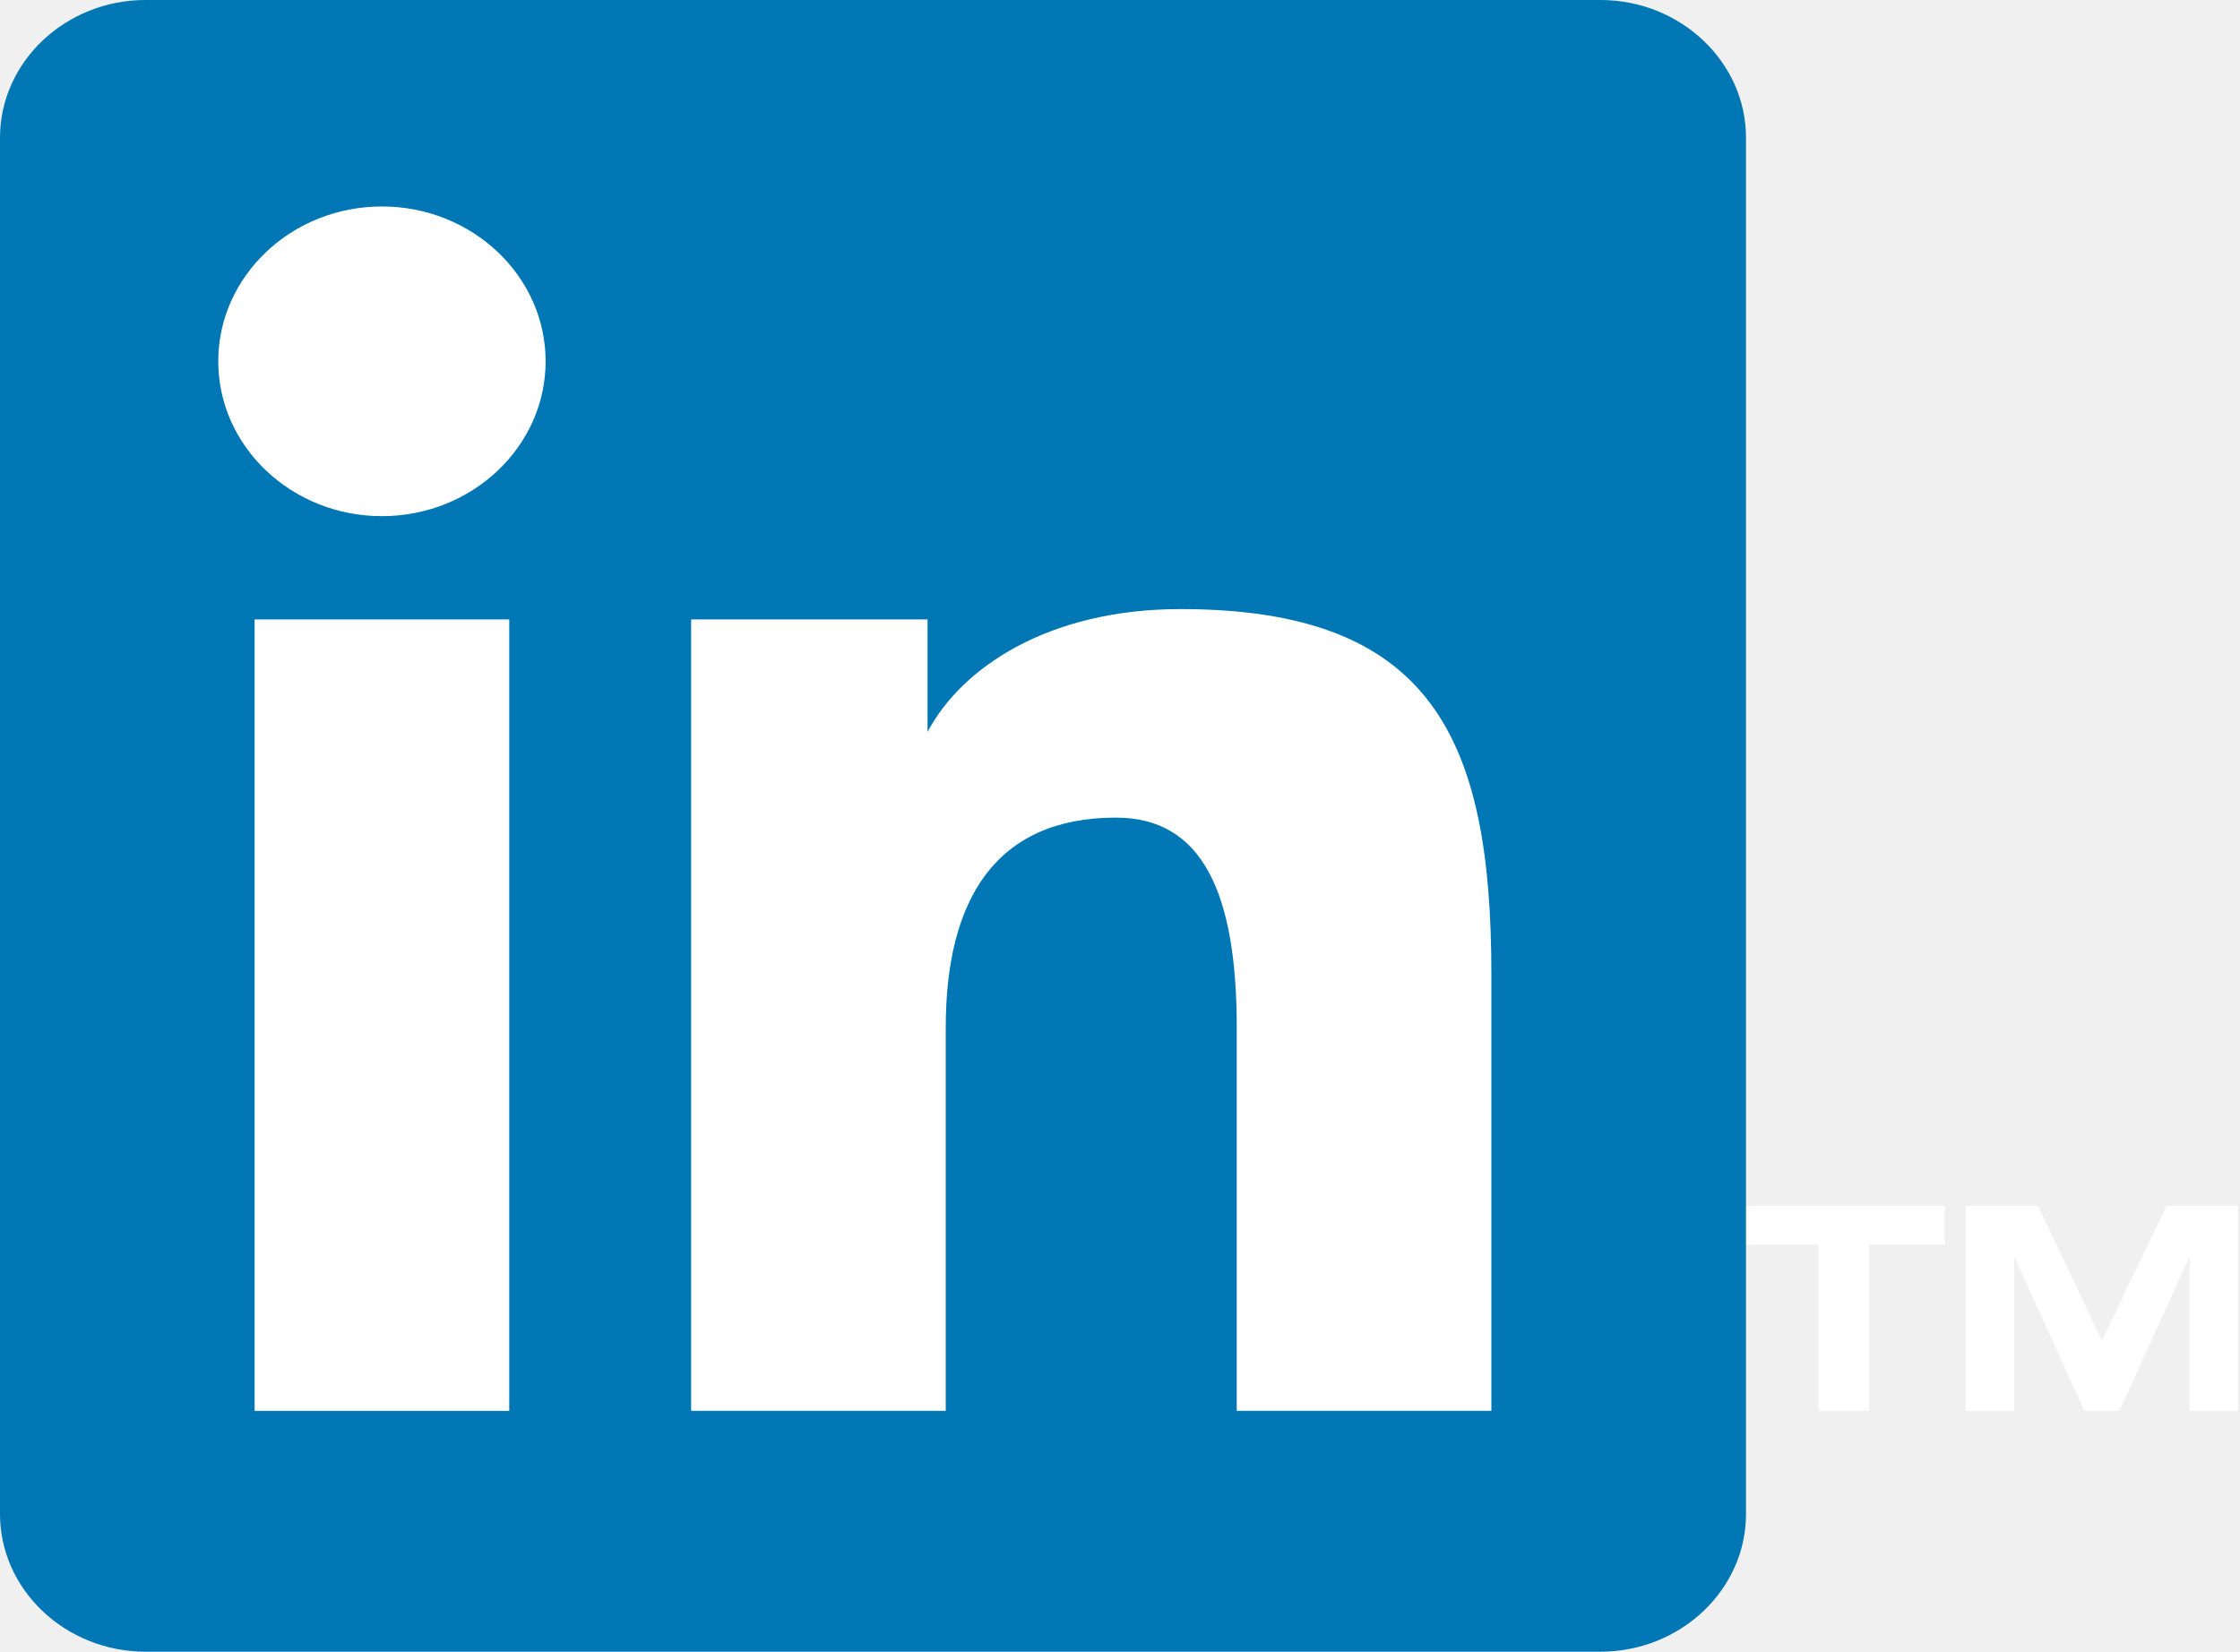
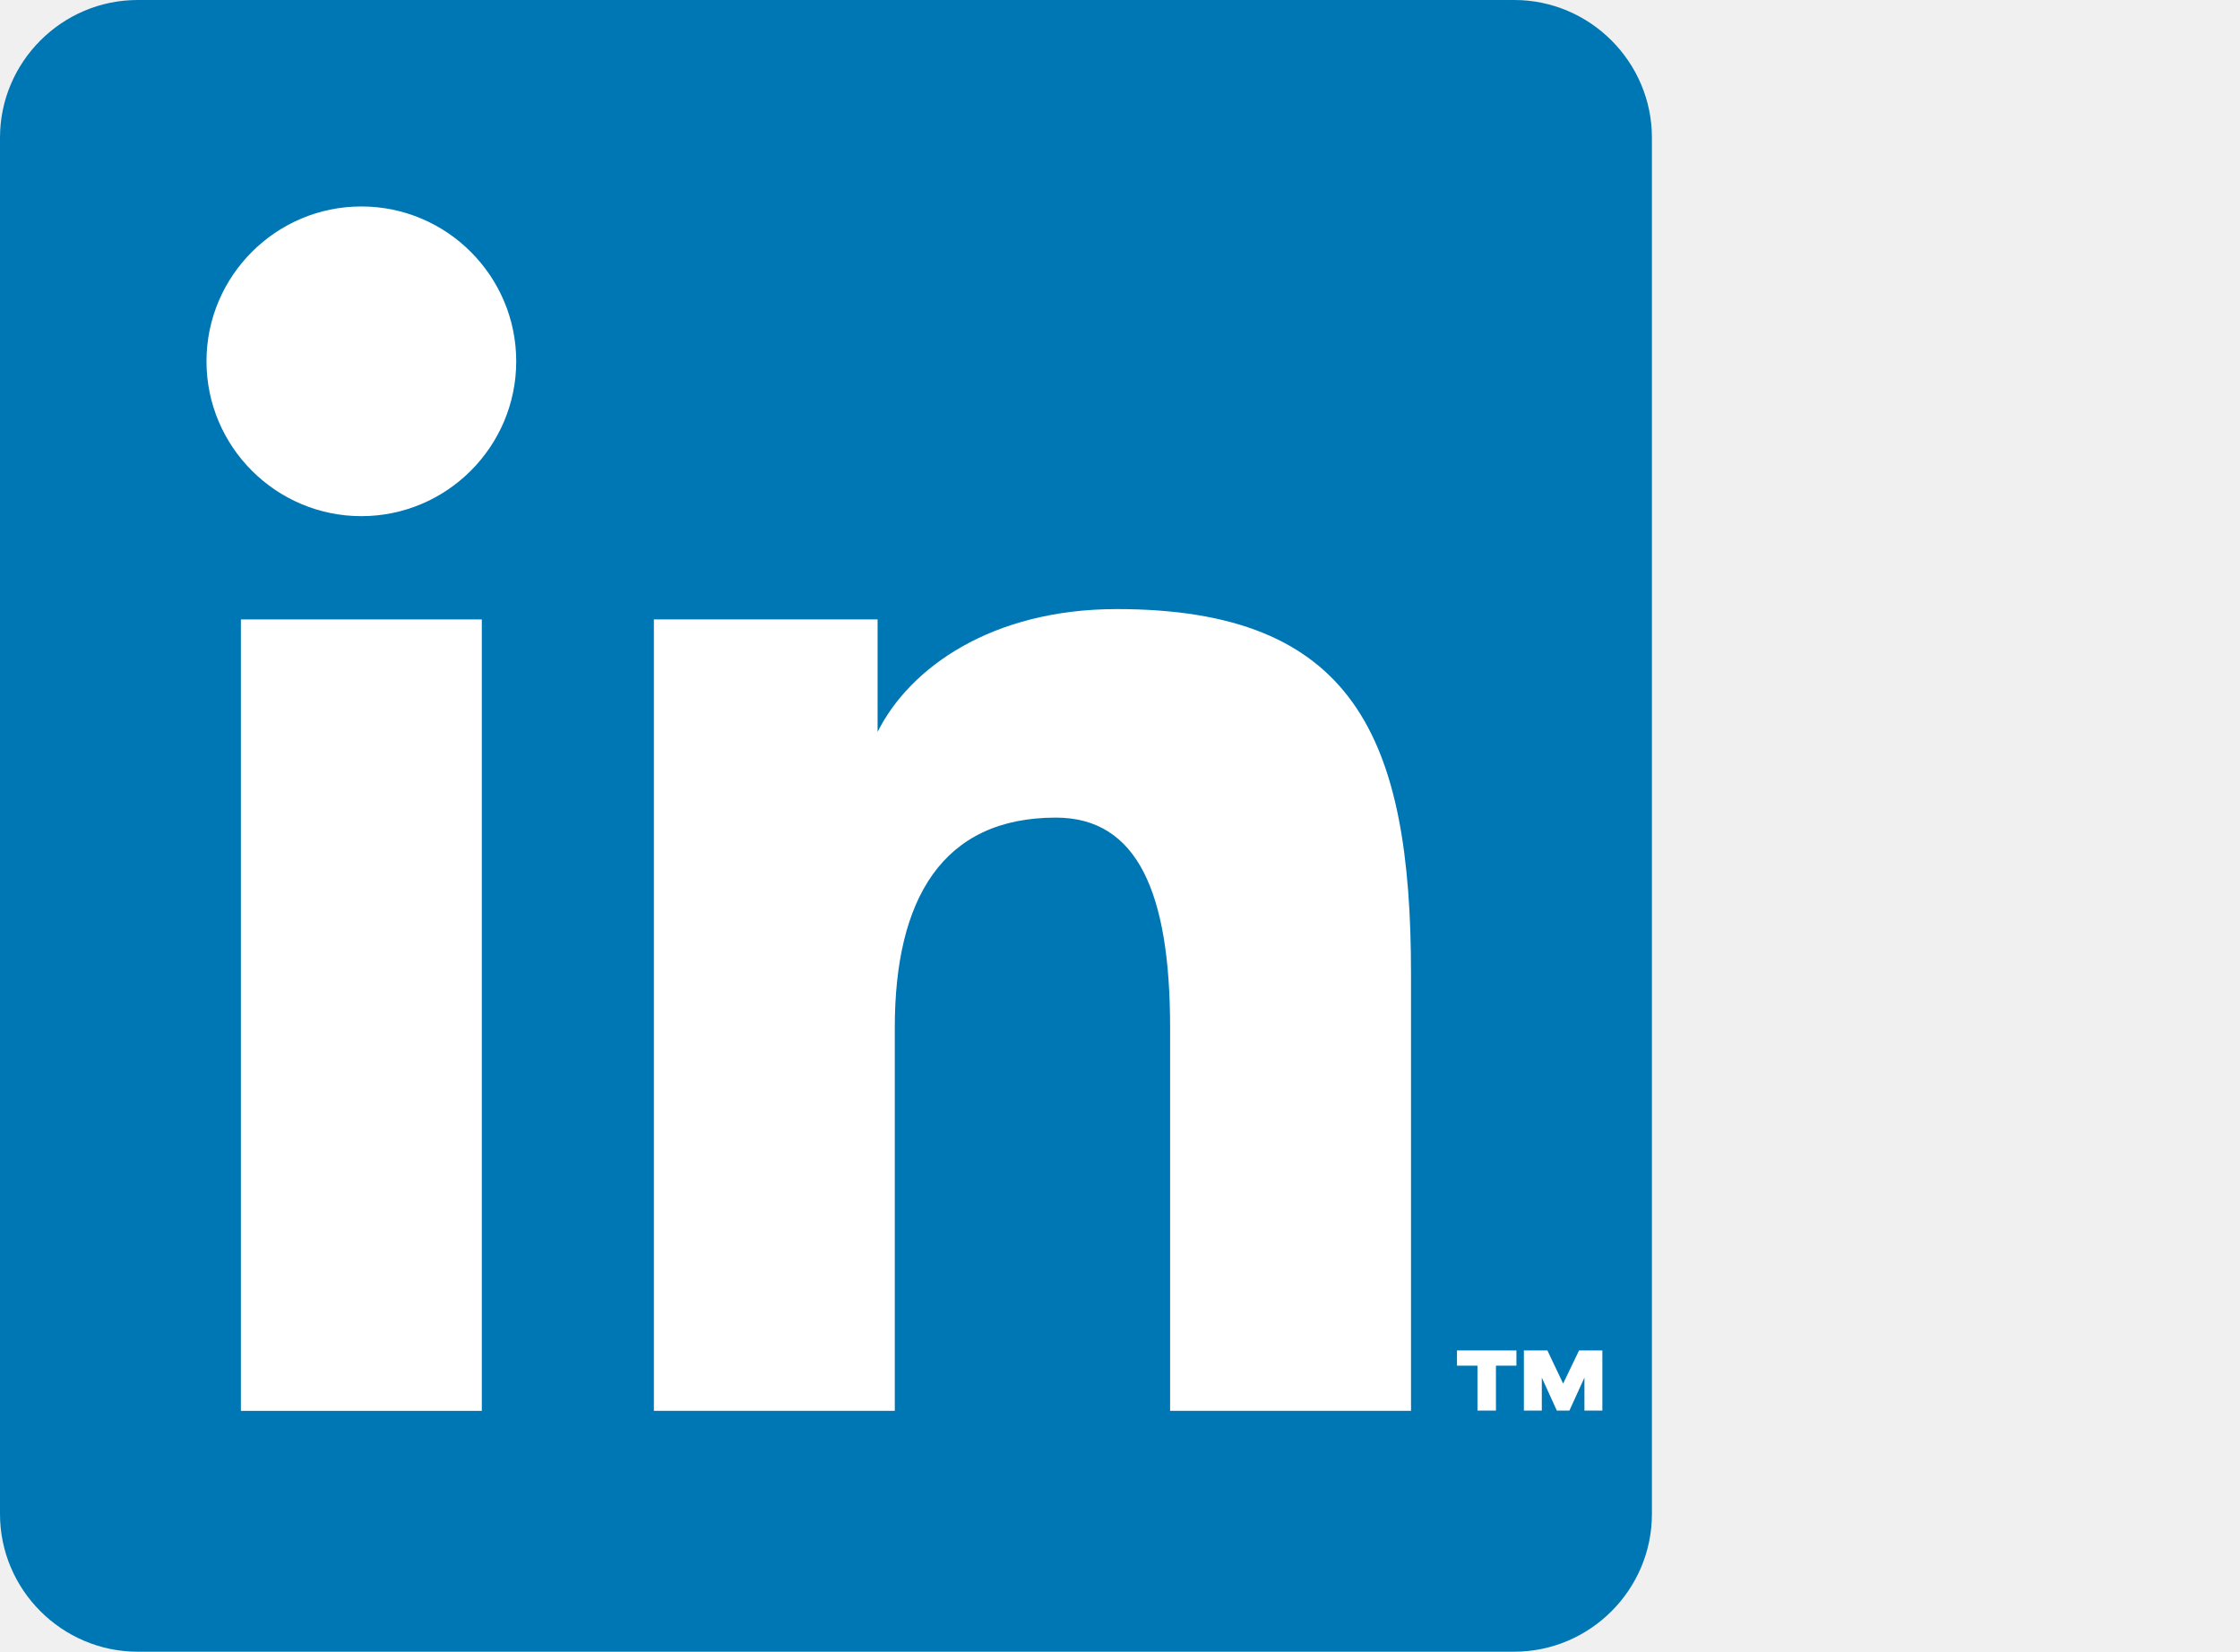
<svg xmlns="http://www.w3.org/2000/svg" width="339px" height="250px" viewBox="0 0 339 250" version="1.1">
  <defs />
  <g id="Page-1" stroke="none" stroke-width="1" fill="none" fill-rule="evenodd">
    <g id="Linkedin_Logo_Blue">
      <g id="Shape-with-™️">
-         <path d="M297.986,183.04 L308.125,183.04 L318.105,204.057 L328.191,183.04 L338.224,183.04 L338.224,213.04 L331.887,213.04 L331.887,188.125 L331.782,188.125 L320.429,213.04 L315.782,213.04 L304.429,188.125 L304.323,188.125 L304.323,213.04 L297.986,213.04 L297.986,183.04 Z M275.694,187.871 L264.234,187.871 L264.234,183.04 L293.808,183.04 L293.808,187.871 L282.348,187.871 L282.348,213.04 L275.694,213.04 L275.694,187.871 Z" id="TM" stroke="#FFFFFF" fill="#FFFFFF" />
        <g id="[-in-]">
-           <path d="M0,20.833 C0,9.375 9.909,0 22.02,0 L242.218,0 C254.329,0 264.238,9.375 264.238,20.833 L264.238,229.167 C264.238,240.625 254.329,250 242.218,250 L22.02,250 C9.909,250 0,240.625 0,229.167 L0,20.833 Z" id="Path" fill="#0077B5" />
-           <path d="M104.594,93.753 L140.376,93.753 L140.376,110.784 C145.551,100.992 158.763,92.19 178.636,92.19 C216.62,92.19 225.703,111.669 225.703,147.398 L225.703,213.544 L187.168,213.544 L187.168,155.523 C187.168,135.211 181.994,123.753 168.892,123.753 C150.726,123.753 143.129,136.096 143.129,155.523 L143.129,213.544 L104.594,213.544 L104.594,93.753 Z" id="Shape" fill="#FFFFFF" fill-rule="nonzero" />
-           <polygon id="Path" fill="#FFFFFF" points="38.535 213.549 77.069 213.549 77.069 93.758 38.535 93.758" />
-           <path d="M82.574,54.688 C82.574,67.604 71.454,78.125 57.802,78.125 C44.15,78.125 33.03,67.604 33.03,54.688 C33.03,41.771 44.15,31.25 57.802,31.25 C71.454,31.25 82.574,41.771 82.574,54.688 Z" id="Path" fill="#FFFFFF" />
+           <path d="M0,20.833 C0,9.375 9.375,0 20.833,0 L229.167,0 C240.625,0 250,9.375 250,20.833 L250,229.167 C250,240.625 240.625,250 229.167,250 L20.833,250 C9.375,250 0,240.625 0,229.167 L0,20.833 Z" id="Path" fill="#0077B5" />
+           <path d="M98.958,93.753 L132.812,93.753 L132.812,110.784 C137.708,100.992 150.208,92.19 169.01,92.19 C204.948,92.19 213.542,111.669 213.542,147.398 L213.542,213.544 L177.083,213.544 L177.083,155.523 C177.083,135.211 172.188,123.753 159.792,123.753 C142.604,123.753 135.417,136.096 135.417,155.523 L135.417,213.544 L98.958,213.544 L98.958,93.753 Z" id="Shape" fill="#FFFFFF" fill-rule="nonzero" />
+           <polygon id="Path" fill="#FFFFFF" points="36.458 213.549 72.917 213.549 72.917 93.758 36.458 93.758" />
+           <path d="M78.125,54.688 C78.125,67.604 67.604,78.125 54.688,78.125 C41.771,78.125 31.25,67.604 31.25,54.688 C31.25,41.771 41.771,31.25 54.688,31.25 C67.604,31.25 78.125,41.771 78.125,54.688 Z" id="Path" fill="#FFFFFF" />
        </g>
+         <path d="M231.123,204.9 L233.864,204.9 L236.562,210.581 L239.288,204.9 L242,204.9 L242,213.009 L240.287,213.009 L240.287,206.274 L240.259,206.274 L237.19,213.009 L235.934,213.009 L232.865,206.274 L232.836,206.274 L232.836,213.009 L231.123,213.009 L231.123,204.9 Z M224.098,206.206 L221,206.206 L221,204.9 L228.994,204.9 L228.994,206.206 L225.896,206.206 L225.896,213.009 L224.098,213.009 L224.098,206.206 Z" id="TM" stroke="#FFFFFF" fill="#FFFFFF" />
      </g>
    </g>
  </g>
</svg>
